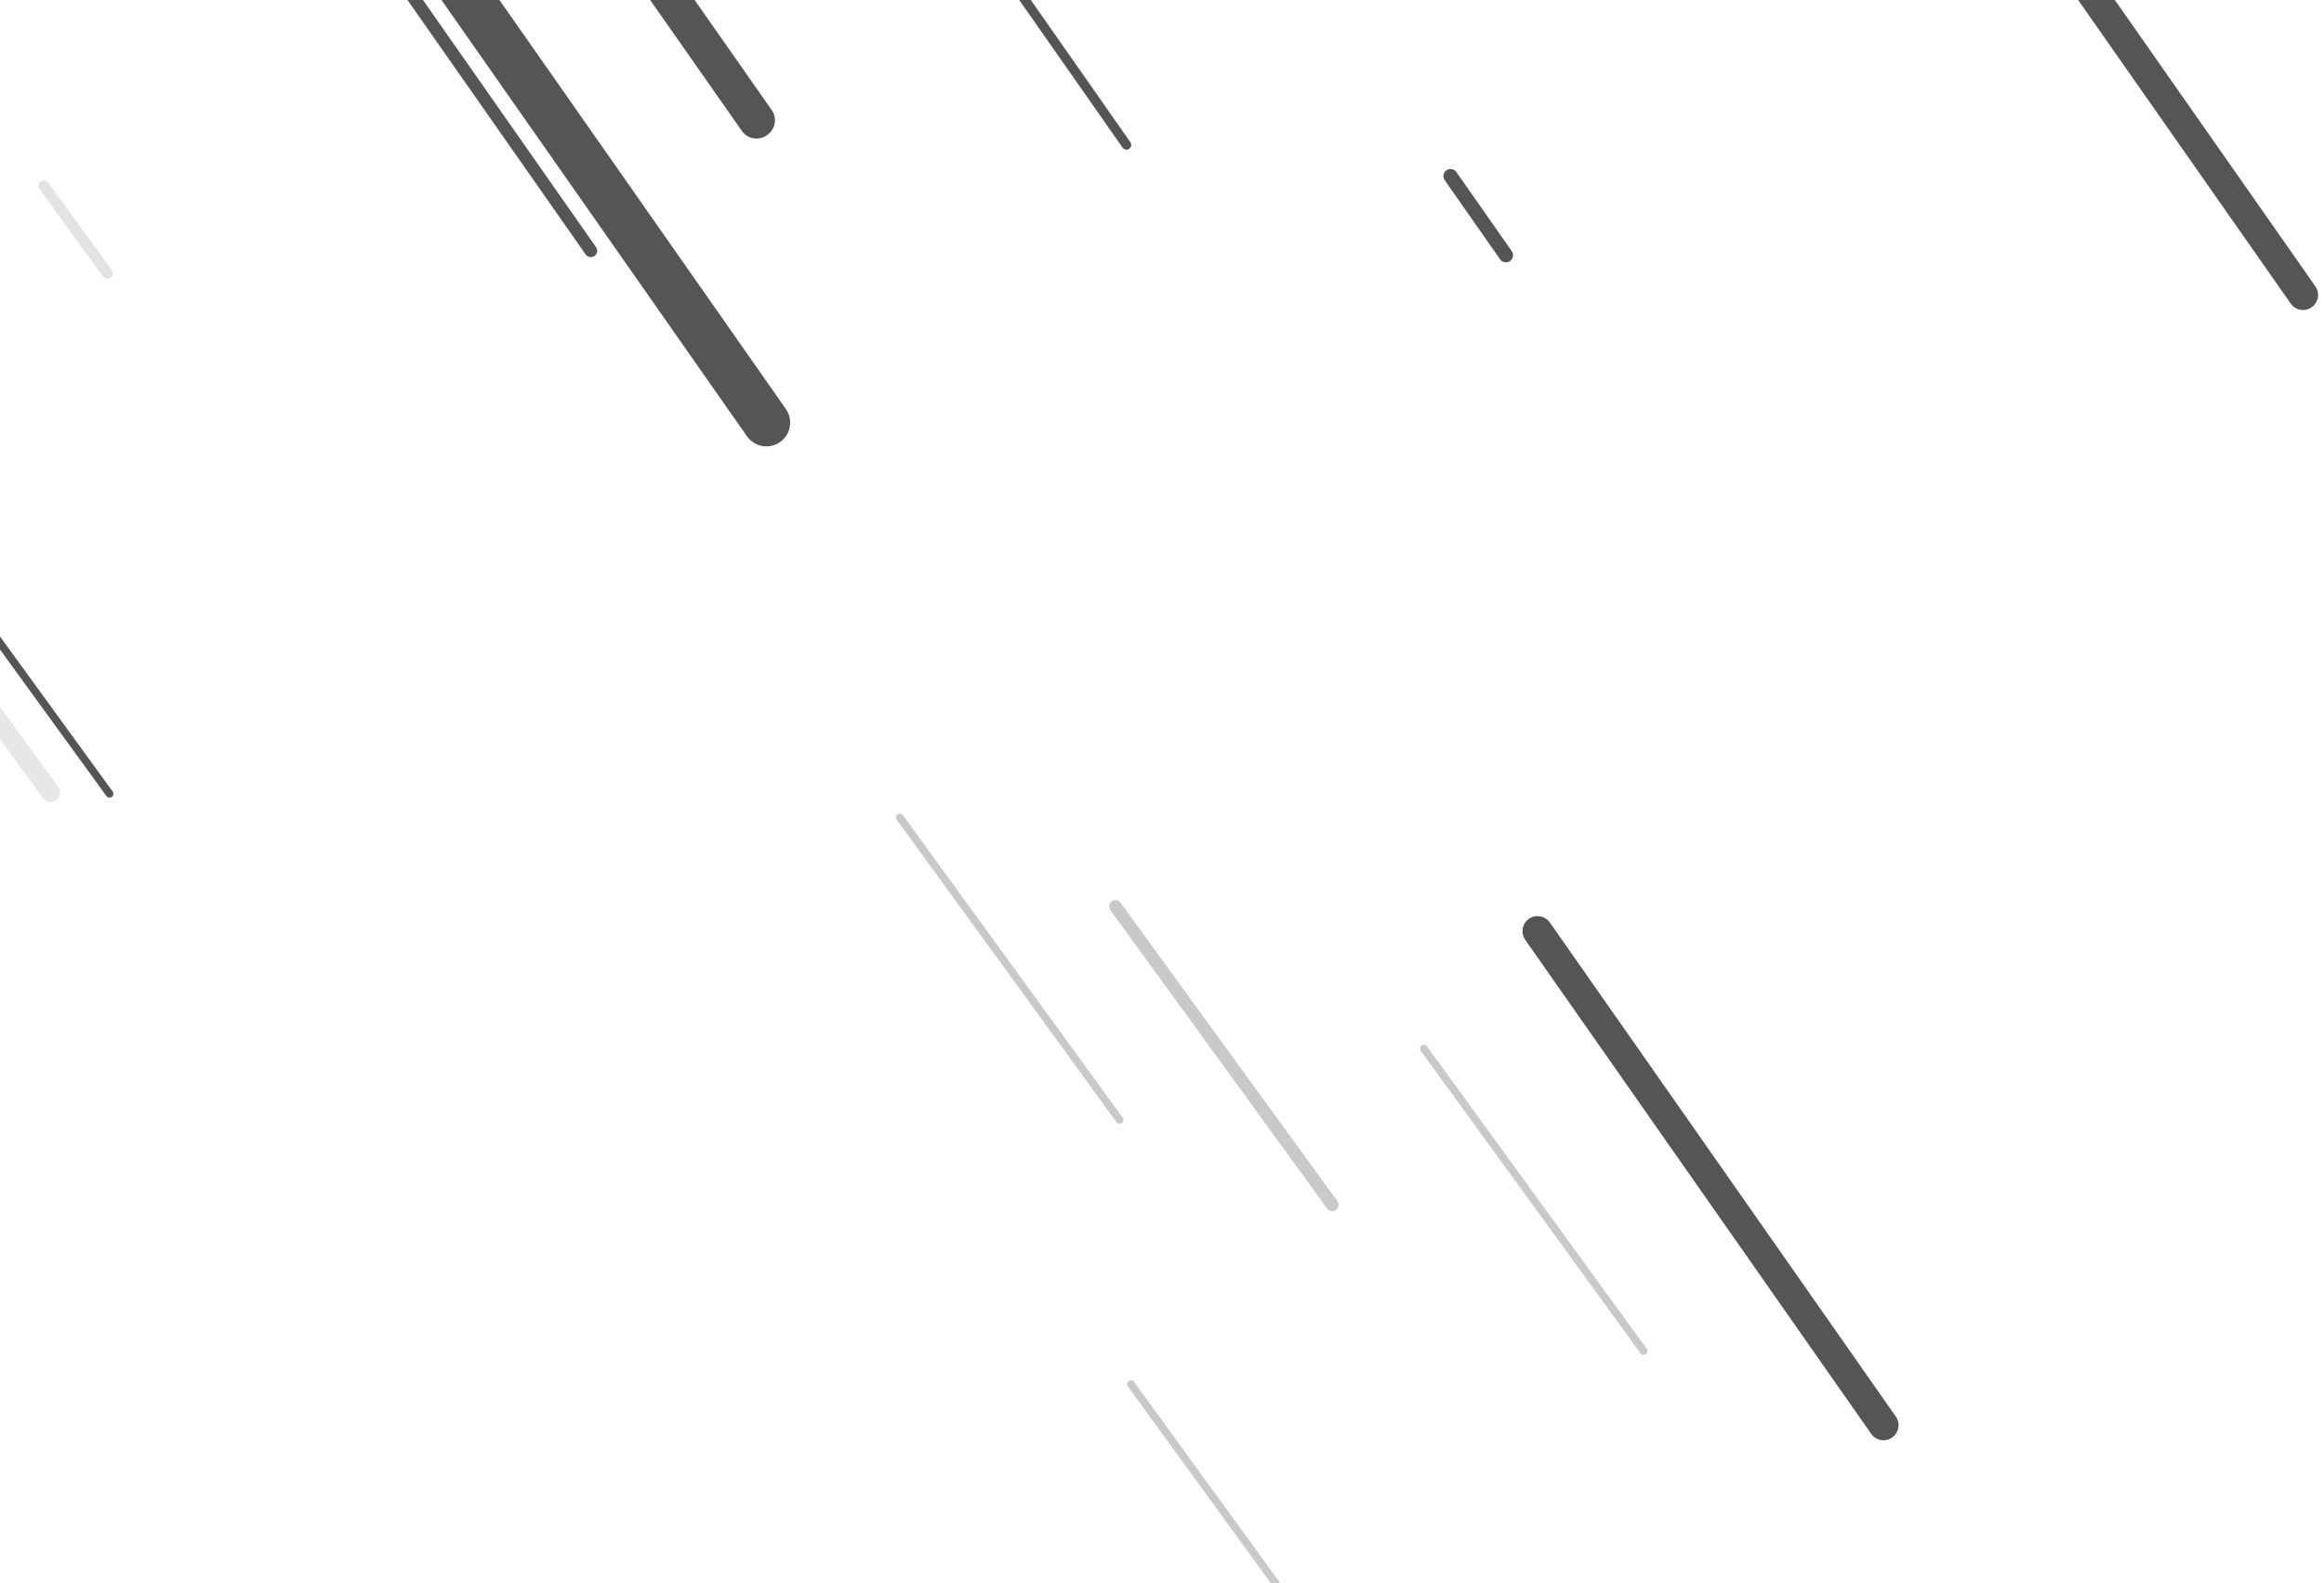
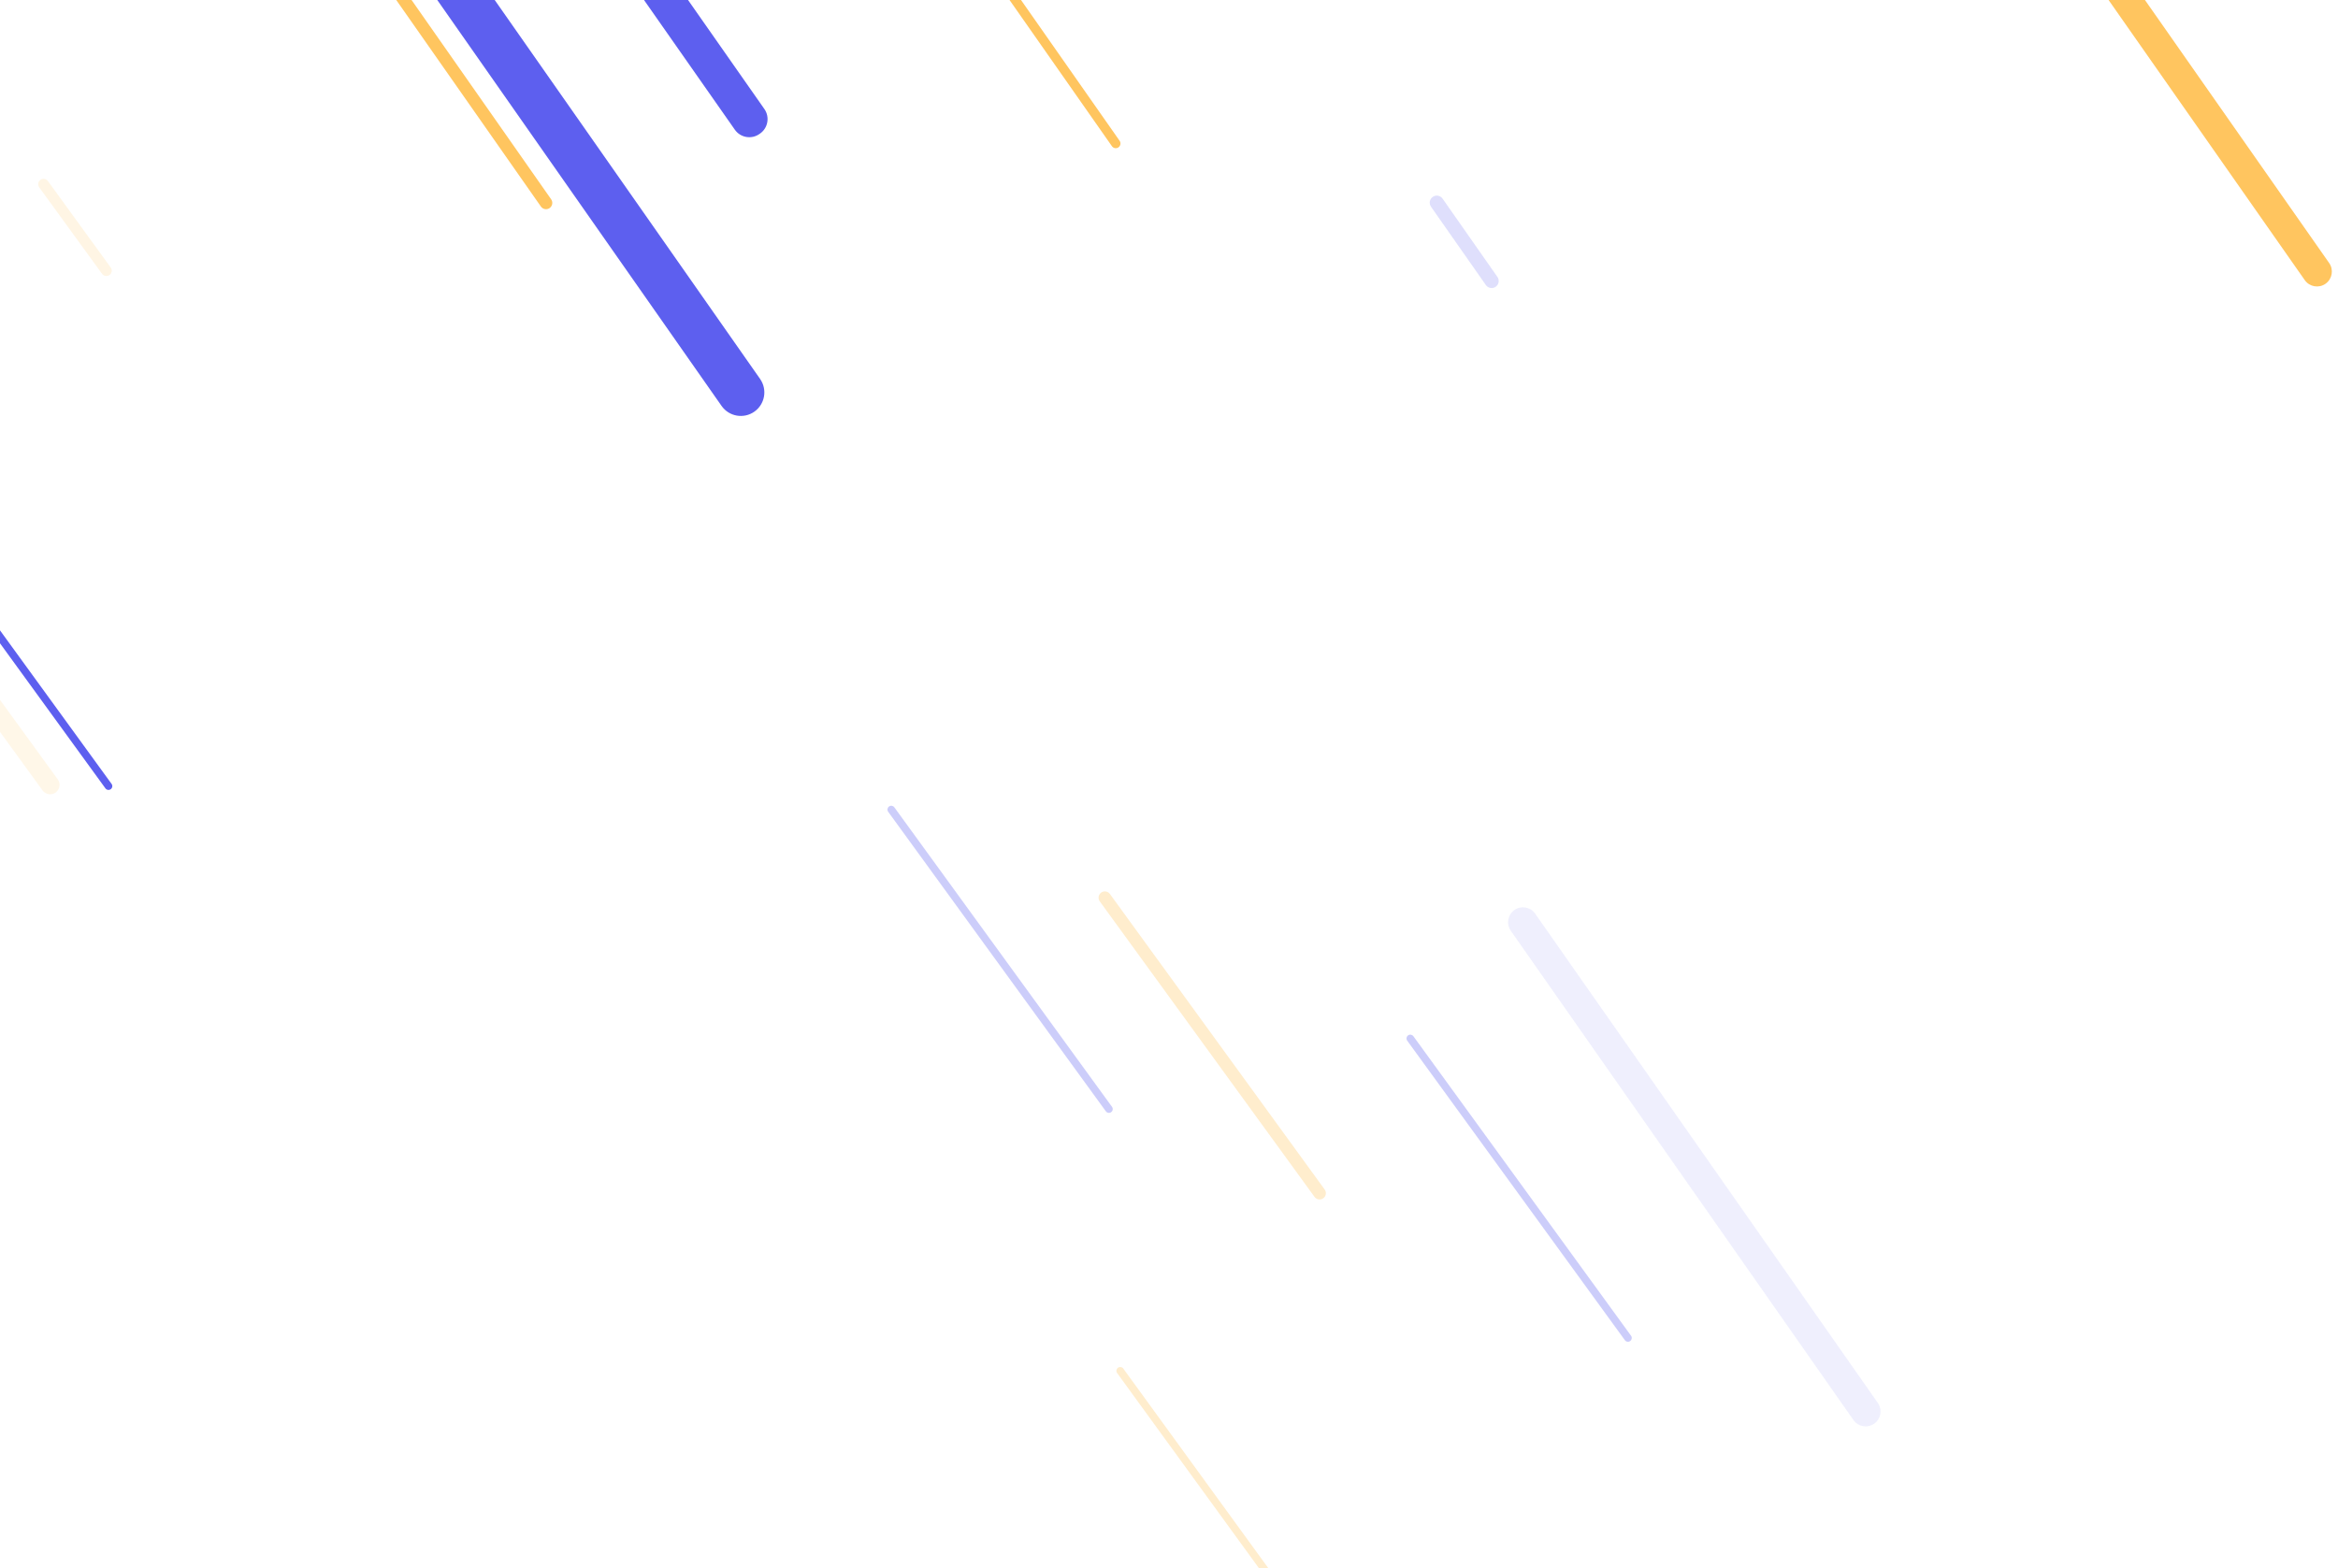
- <svg xmlns="http://www.w3.org/2000/svg" width="1468" height="1000" viewBox="0 0 1468 1000" fill="none">
-   <g opacity="0.8">
-     <rect width="8" height="241" rx="4" transform="matrix(-0.819152 0.573576 0.573576 0.819152 240.555 -38)" fill="#2C2929" />
-     <rect width="6" height="181" rx="3" transform="matrix(-0.819152 0.573576 0.573576 0.819152 611.914 -56)" fill="#2C2929" />
-     <rect width="9" height="70" rx="4.5" transform="matrix(-0.819152 0.573576 0.573576 0.819152 917.371 105)" fill="#2C2929" />
-     <rect width="30" height="400" rx="15" transform="matrix(-0.819152 0.573576 0.573576 0.819152 275.574 -57)" fill="#2C2929" />
-     <rect width="23" height="300" rx="11.25" transform="matrix(-0.819152 0.573576 0.573576 0.819152 321.84 -167)" fill="#2C2929" />
-     <rect width="19" height="400" rx="9.5" transform="matrix(-0.819152 0.573576 0.573576 0.819152 1238.56 -139)" fill="#2C2929" />
-     <rect width="19" height="400" rx="9.5" transform="matrix(-0.819152 0.573576 0.573576 0.819152 973.562 575)" fill="#2C2929" />
-     <rect opacity="0.313" width="4.847" height="241" rx="2.424" transform="matrix(-0.809017 0.587785 0.587785 0.809017 568.922 513)" fill="#2C2929" />
-     <rect opacity="0.313" width="4.847" height="241" rx="2.424" transform="matrix(-0.809017 0.587785 0.587785 0.809017 714.922 871)" fill="#2C2929" />
-     <rect opacity="0.313" width="4.847" height="241" rx="2.424" transform="matrix(-0.809017 0.587785 0.587785 0.809017 899.922 659)" fill="#2C2929" />
-     <rect opacity="0.169" width="6.85" height="75" rx="3.425" transform="matrix(-0.809017 0.587785 0.587785 0.809017 28.543 112.713)" fill="#2C2929" />
-     <rect opacity="0.313" width="8" height="241" rx="4" transform="matrix(-0.809017 0.587785 0.587785 0.809017 705.473 567)" fill="#2C2929" />
-     <rect width="4.847" height="241" rx="2.424" transform="matrix(-0.809017 0.587785 0.587785 0.809017 -69.0781 307)" fill="#2C2929" />
-     <rect opacity="0.144" width="12" height="241" rx="6" transform="matrix(-0.809017 0.587785 0.587785 0.809017 -101.293 307)" fill="#2C2929" />
-   </g>
+ <svg xmlns="http://www.w3.org/2000/svg" width="1491" height="1000" viewBox="0 0 1491 1000" fill="none">
+   <rect width="8" height="241" rx="4" transform="matrix(-0.819152 0.573576 0.573576 0.819152 215.553 -67)" fill="#FFC55F" />
+   <rect width="6" height="181" rx="3" transform="matrix(-0.819152 0.573576 0.573576 0.819152 611.914 -56)" fill="#FFC55F" />
+   <rect opacity="0.2" width="9" height="70" rx="4.5" transform="matrix(-0.819152 0.573576 0.573576 0.819152 917.373 123)" fill="#5D5FEF" />
+   <rect width="30" height="379.653" rx="15" transform="matrix(-0.819152 0.573576 0.573576 0.819152 275.574 -57)" fill="#5D5FEF" />
+   <rect width="23" height="300" rx="11.25" transform="matrix(-0.819152 0.573576 0.573576 0.819152 321.84 -167)" fill="#5D5FEF" />
+   <rect width="19" height="384.003" rx="9.5" transform="matrix(-0.819152 0.573576 0.573576 0.819152 1270.56 -139)" fill="#FFC55F" />
+   <rect opacity="0.1" width="19" height="400" rx="9.5" transform="matrix(-0.819152 0.573576 0.573576 0.819152 973.564 575)" fill="#5D5FEF" />
+   <rect opacity="0.313" width="4.847" height="241" rx="2.424" transform="matrix(-0.809017 0.587785 0.587785 0.809017 568.922 513)" fill="#5D5FEF" />
+   <rect opacity="0.313" width="4.847" height="241" rx="2.424" transform="matrix(-0.809017 0.587785 0.587785 0.809017 714.922 871)" fill="#FFC55F" />
+   <rect opacity="0.313" width="4.847" height="241" rx="2.424" transform="matrix(-0.809017 0.587785 0.587785 0.809017 899.922 659)" fill="#5D5FEF" />
+   <rect opacity="0.169" width="6.85" height="75" rx="3.425" transform="matrix(-0.809017 0.587785 0.587785 0.809017 28.541 112.713)" fill="#FFC55F" />
+   <rect opacity="0.313" width="8" height="241" rx="4" transform="matrix(-0.809017 0.587785 0.587785 0.809017 705.473 567)" fill="#FFC55F" />
+   <rect width="4.847" height="241" rx="2.424" transform="matrix(-0.809017 0.587785 0.587785 0.809017 -69.0781 307)" fill="#5D5FEF" />
+   <rect opacity="0.144" width="12" height="241" rx="6" transform="matrix(-0.809017 0.587785 0.587785 0.809017 -101.291 307)" fill="#FFC55F" />
</svg>
